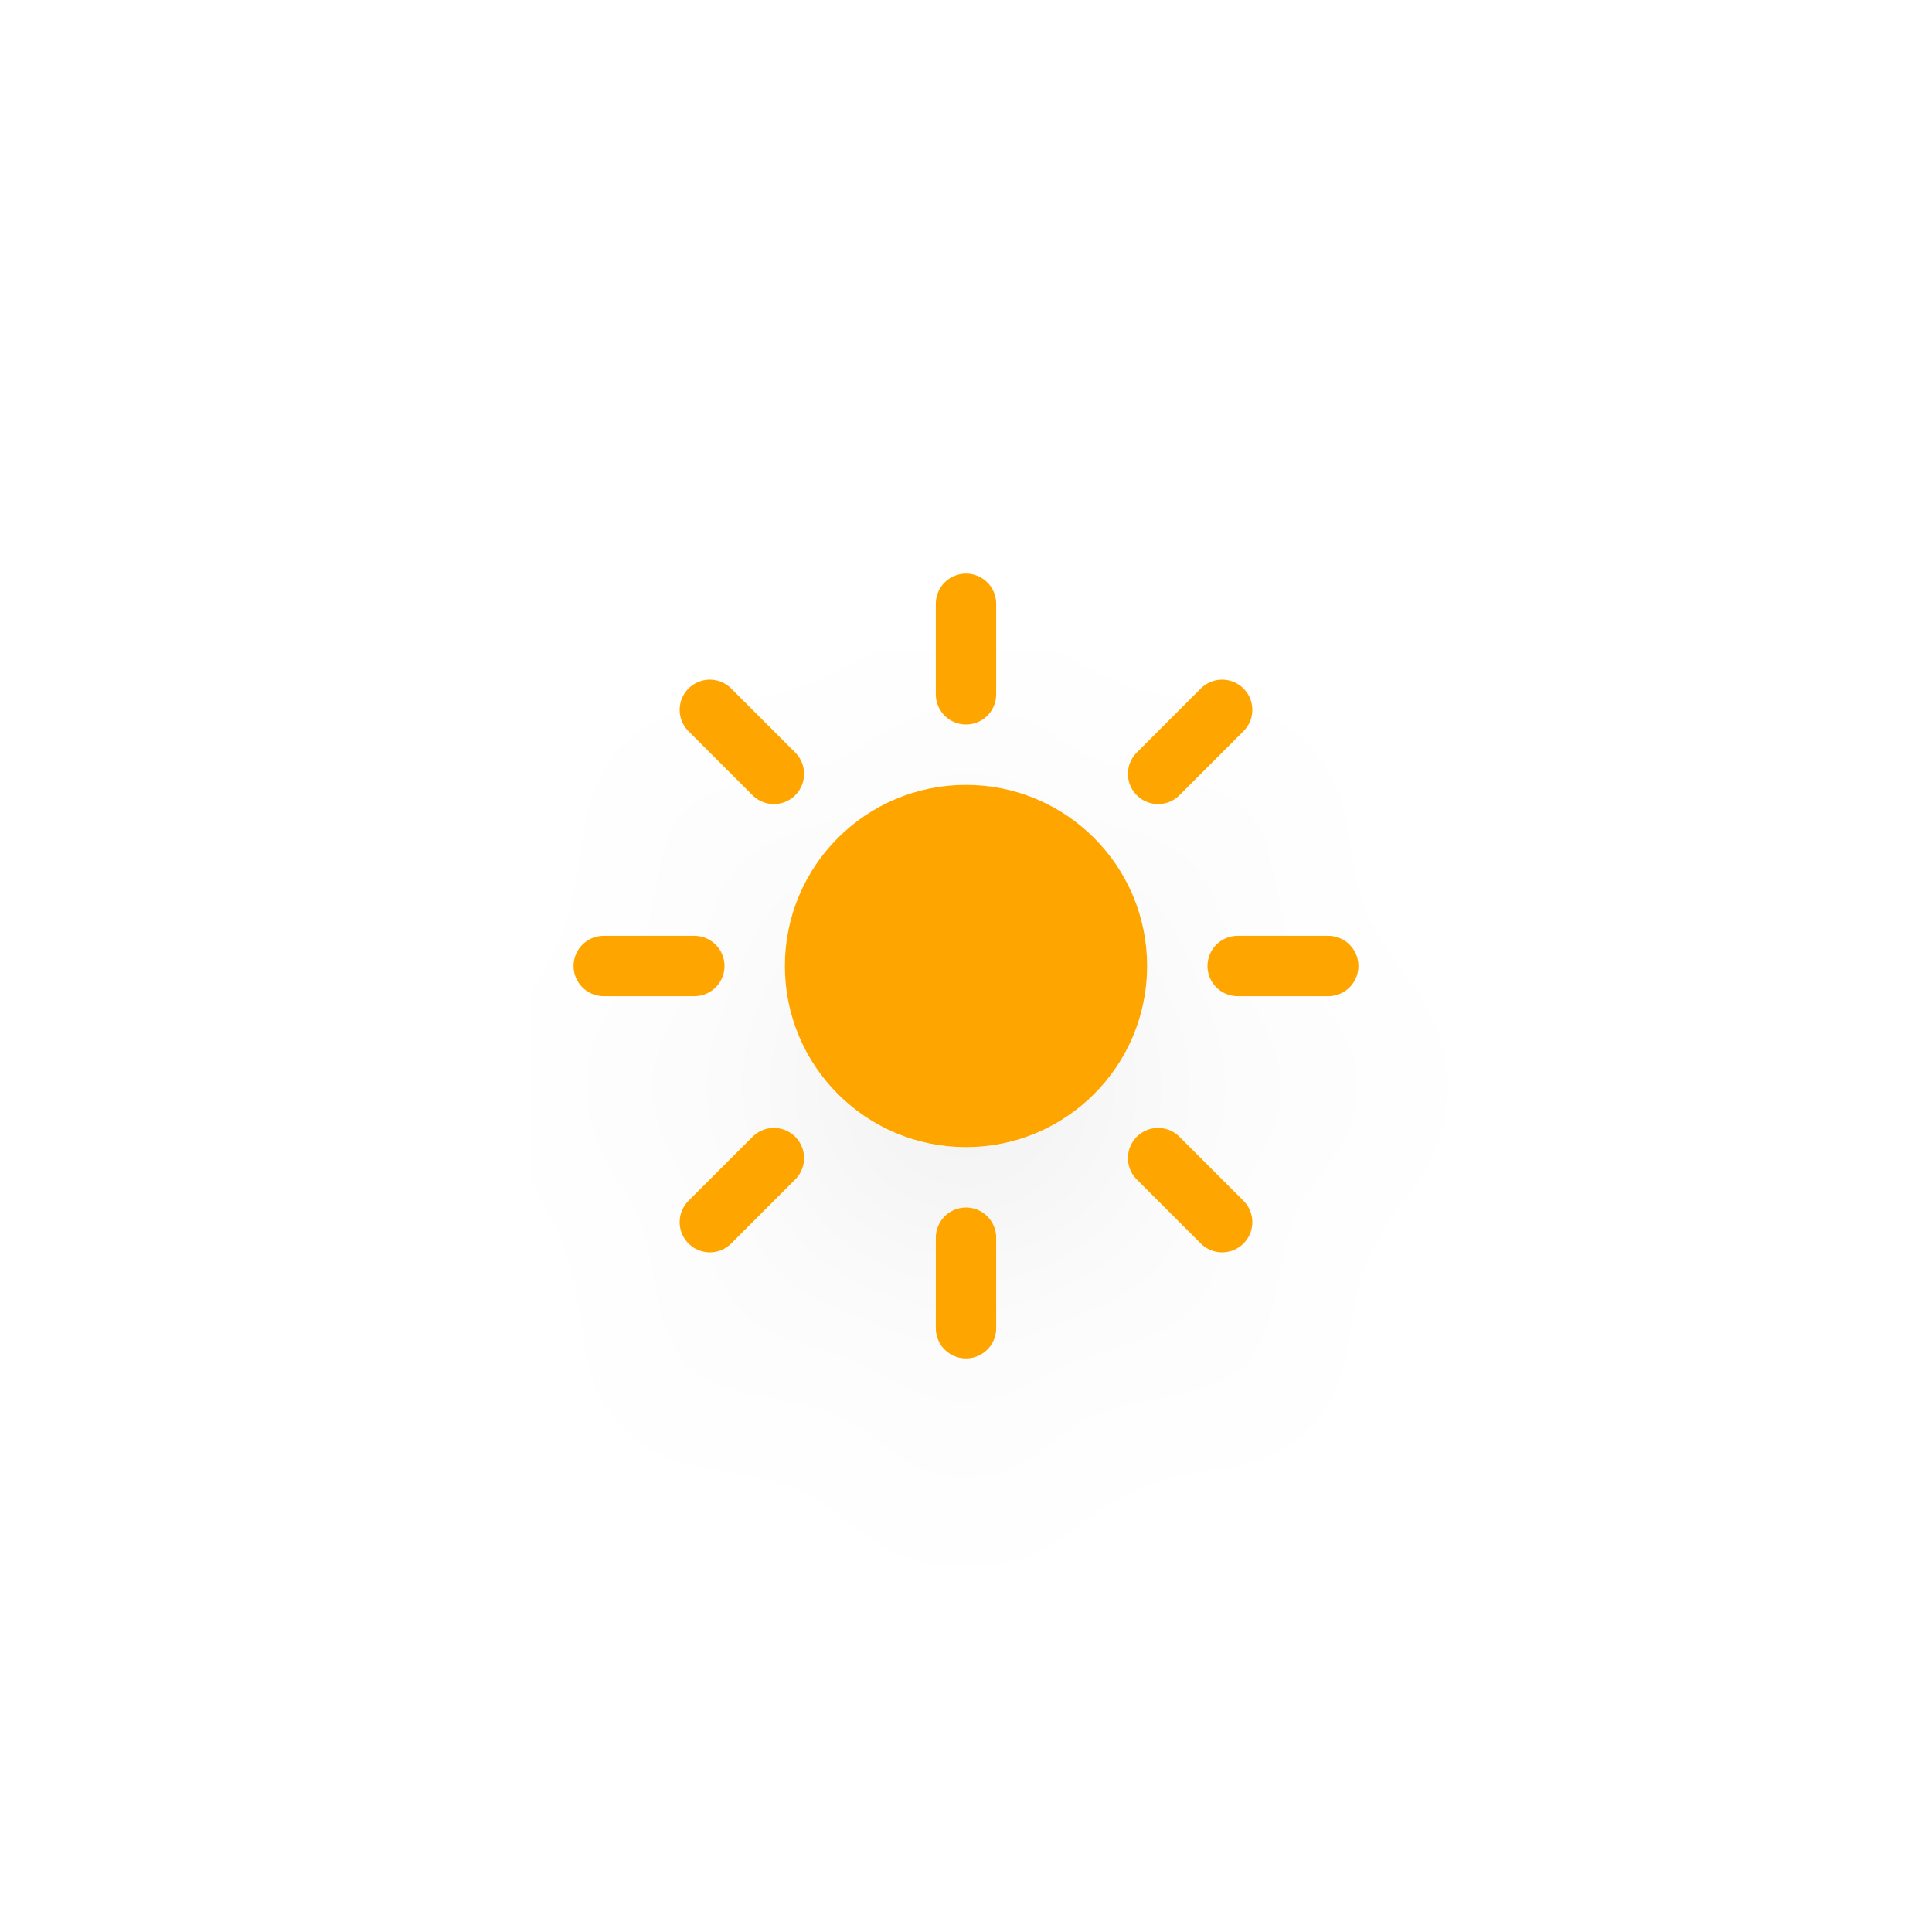
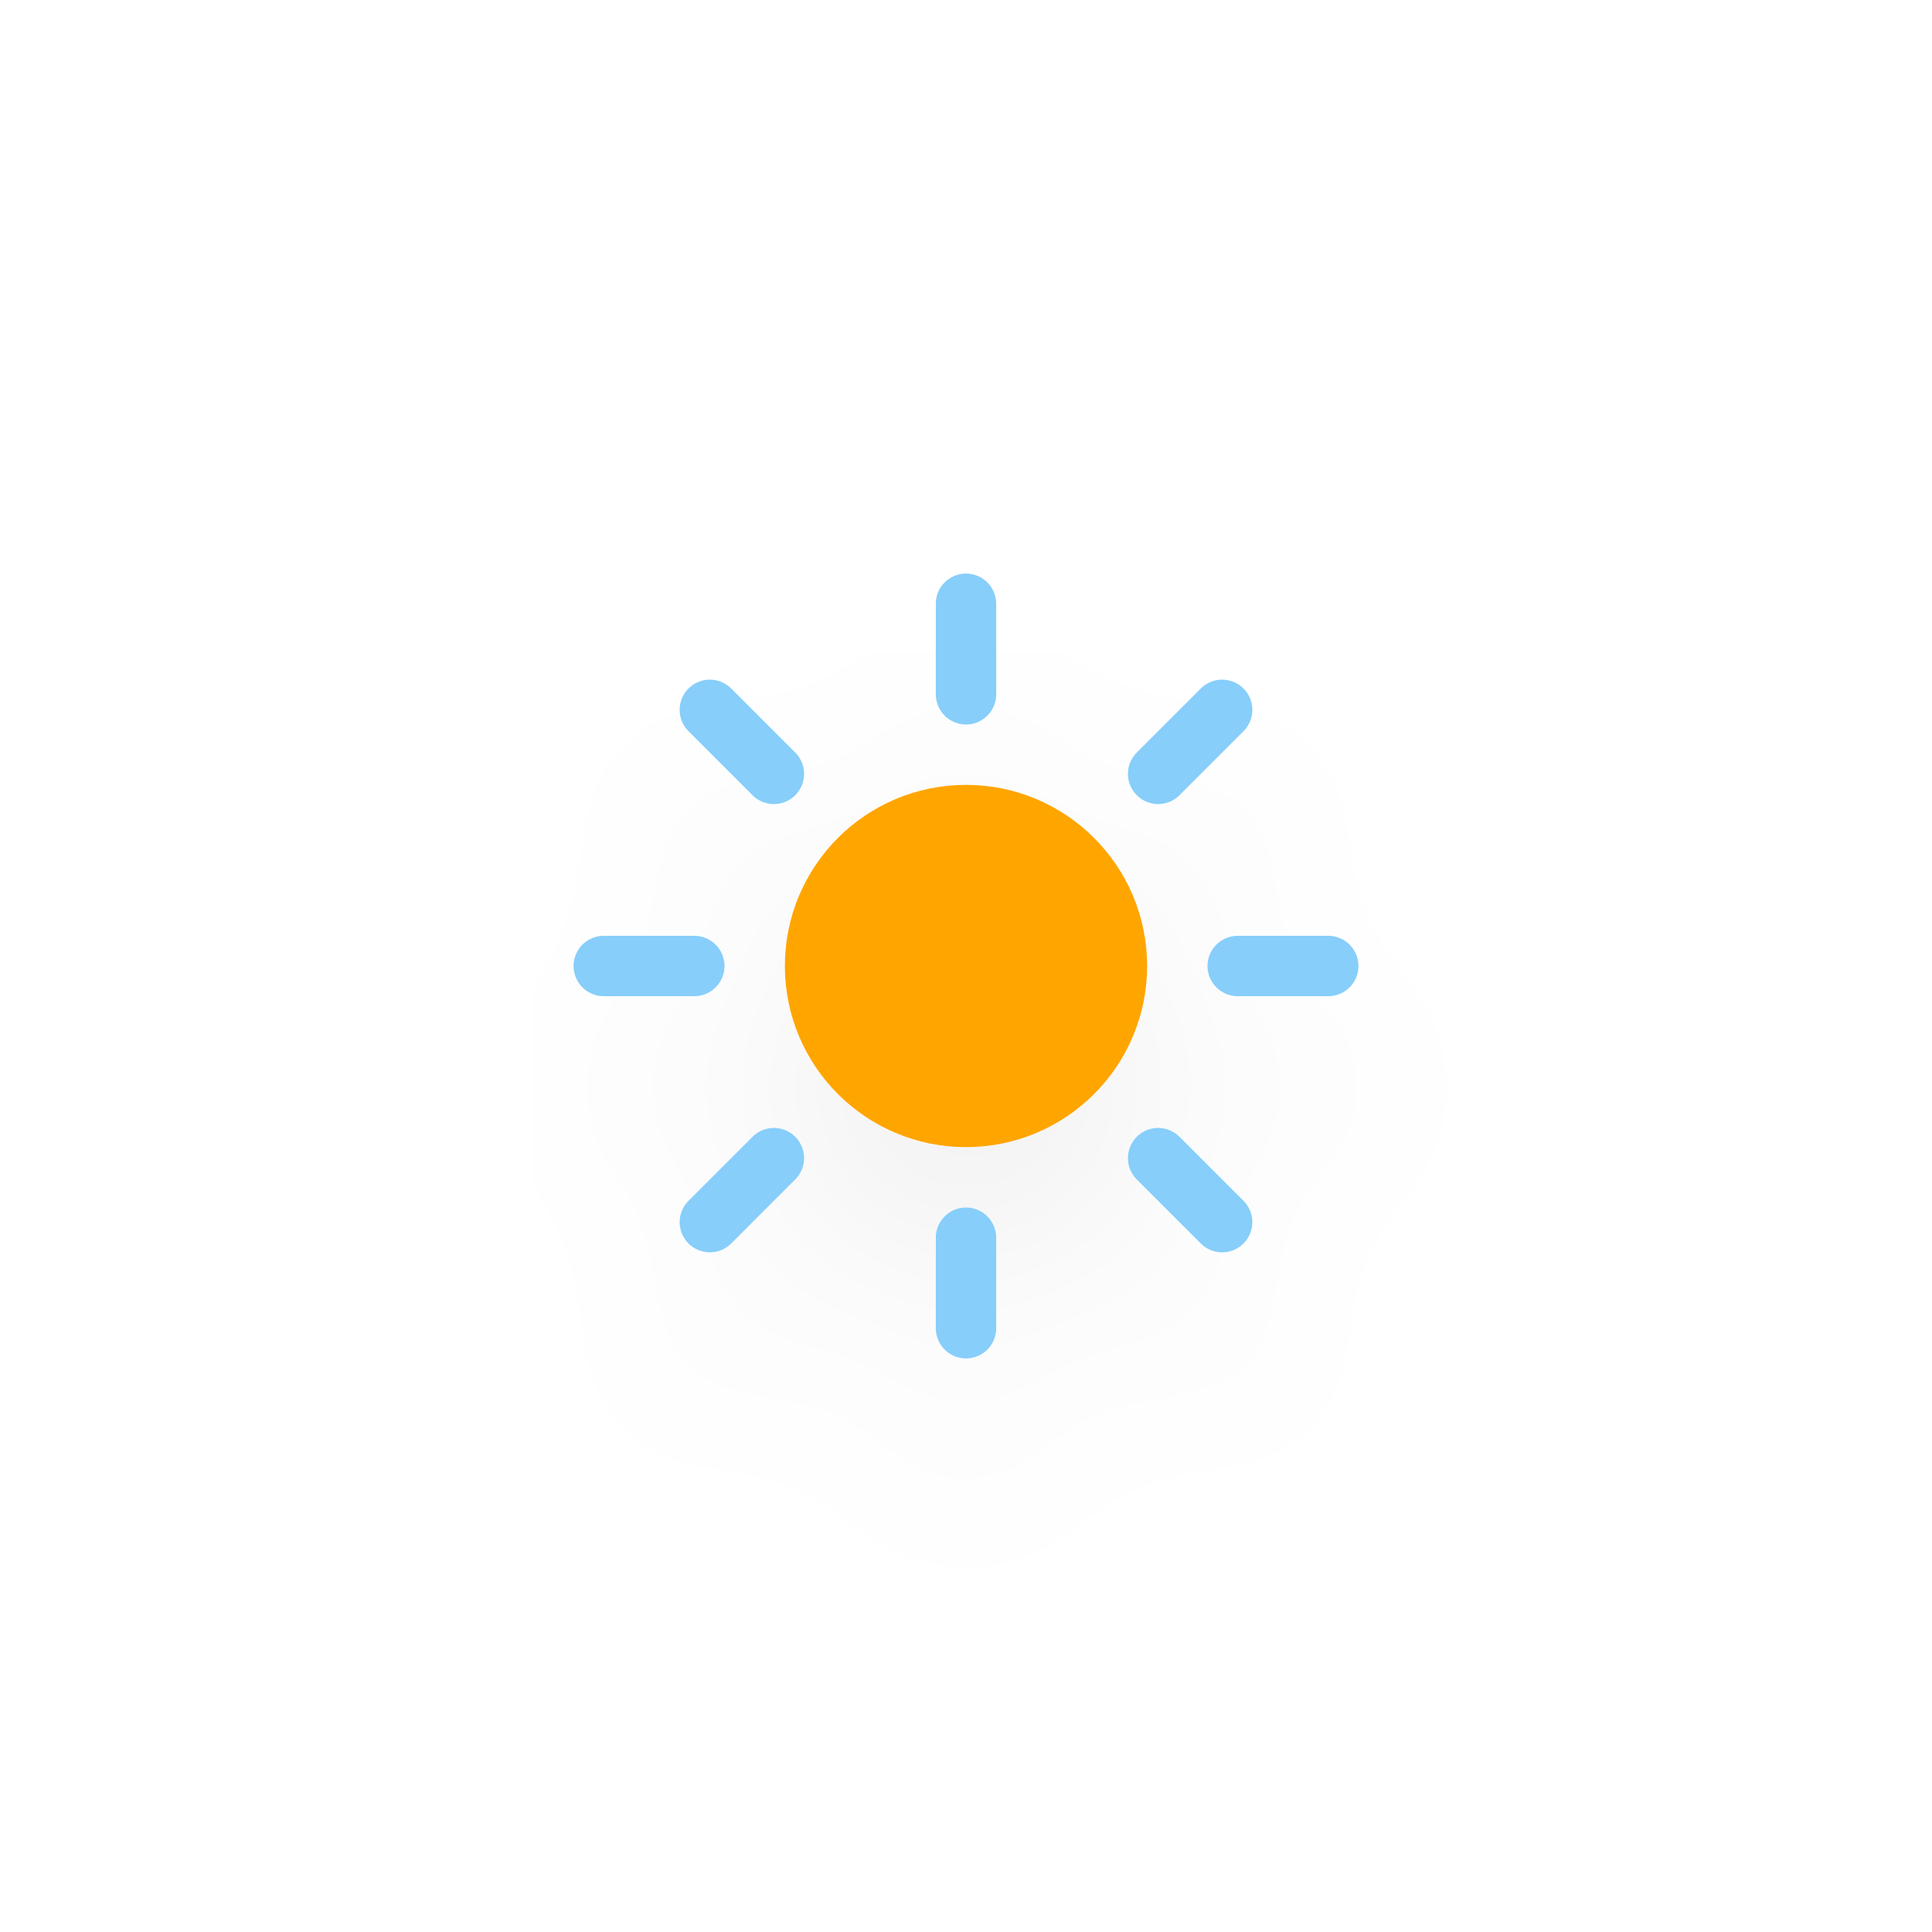
<svg xmlns="http://www.w3.org/2000/svg" version="1.1" width="64" height="64" viewbox="0 0 64 64">
  <defs>
    <filter id="blur" width="200%" height="200%">
      <feGaussianBlur in="SourceAlpha" stdDeviation="3" />
      <feOffset dx="0" dy="4" result="offsetblur" />
      <feComponentTransfer>
        <feFuncA type="linear" slope="0.05" />
      </feComponentTransfer>
      <feMerge>
        <feMergeNode />
        <feMergeNode in="SourceGraphic" />
      </feMerge>
    </filter>
  </defs>
  <g filter="url(#blur)" id="day">
    <g transform="translate(32,32)">
      <g class="am-weather-sun am-weather-sun-shiny am-weather-easing-ease-in-out">
        <g>
-           <line fill="none" stroke="orange" stroke-linecap="round" stroke-width="2" transform="translate(0,9)" x1="0" x2="0" y1="0" y2="3" />
+           <line fill="none" stroke="lightskyblue" stroke-linecap="round" stroke-width="2" transform="translate(0,9)" x1="0" x2="0" y1="0" y2="3" />
        </g>
        <g transform="rotate(45)">
-           <line fill="none" stroke="orange" stroke-linecap="round" stroke-width="2" transform="translate(0,9)" x1="0" x2="0" y1="0" y2="3" />
+           <line fill="none" stroke="lightskyblue" stroke-linecap="round" stroke-width="2" transform="translate(0,9)" x1="0" x2="0" y1="0" y2="3" />
        </g>
        <g transform="rotate(90)">
-           <line fill="none" stroke="orange" stroke-linecap="round" stroke-width="2" transform="translate(0,9)" x1="0" x2="0" y1="0" y2="3" />
+           <line fill="none" stroke="lightskyblue" stroke-linecap="round" stroke-width="2" transform="translate(0,9)" x1="0" x2="0" y1="0" y2="3" />
        </g>
        <g transform="rotate(135)">
-           <line fill="none" stroke="orange" stroke-linecap="round" stroke-width="2" transform="translate(0,9)" x1="0" x2="0" y1="0" y2="3" />
+           <line fill="none" stroke="lightskyblue" stroke-linecap="round" stroke-width="2" transform="translate(0,9)" x1="0" x2="0" y1="0" y2="3" />
        </g>
        <g transform="rotate(180)">
-           <line fill="none" stroke="orange" stroke-linecap="round" stroke-width="2" transform="translate(0,9)" x1="0" x2="0" y1="0" y2="3" />
+           <line fill="none" stroke="lightskyblue" stroke-linecap="round" stroke-width="2" transform="translate(0,9)" x1="0" x2="0" y1="0" y2="3" />
        </g>
        <g transform="rotate(225)">
-           <line fill="none" stroke="orange" stroke-linecap="round" stroke-width="2" transform="translate(0,9)" x1="0" x2="0" y1="0" y2="3" />
+           <line fill="none" stroke="lightskyblue" stroke-linecap="round" stroke-width="2" transform="translate(0,9)" x1="0" x2="0" y1="0" y2="3" />
        </g>
        <g transform="rotate(270)">
-           <line fill="none" stroke="orange" stroke-linecap="round" stroke-width="2" transform="translate(0,9)" x1="0" x2="0" y1="0" y2="3" />
+           <line fill="none" stroke="lightskyblue" stroke-linecap="round" stroke-width="2" transform="translate(0,9)" x1="0" x2="0" y1="0" y2="3" />
        </g>
        <g transform="rotate(315)">
-           <line fill="none" stroke="orange" stroke-linecap="round" stroke-width="2" transform="translate(0,9)" x1="0" x2="0" y1="0" y2="3" />
+           <line fill="none" stroke="lightskyblue" stroke-linecap="round" stroke-width="2" transform="translate(0,9)" x1="0" x2="0" y1="0" y2="3" />
        </g>
      </g>
      <circle cx="0" cy="0" fill="orange" r="5" stroke="orange" stroke-width="2" />
    </g>
  </g>
</svg>
